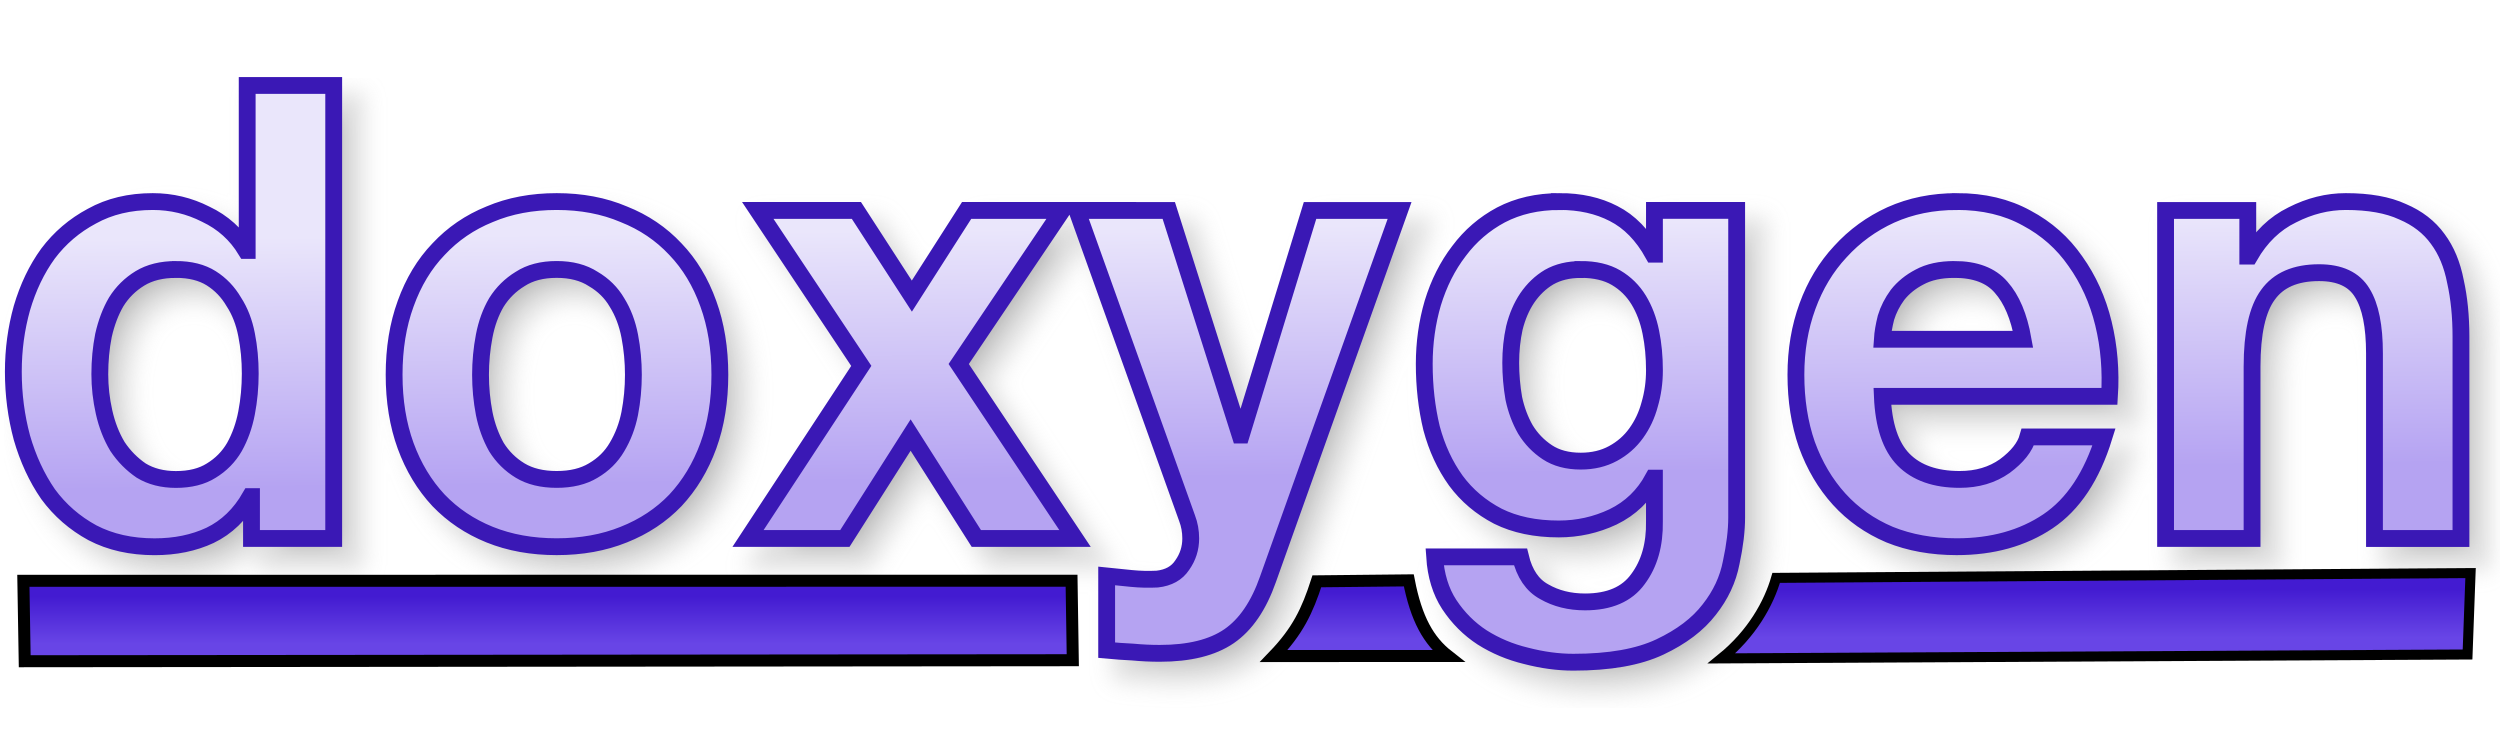
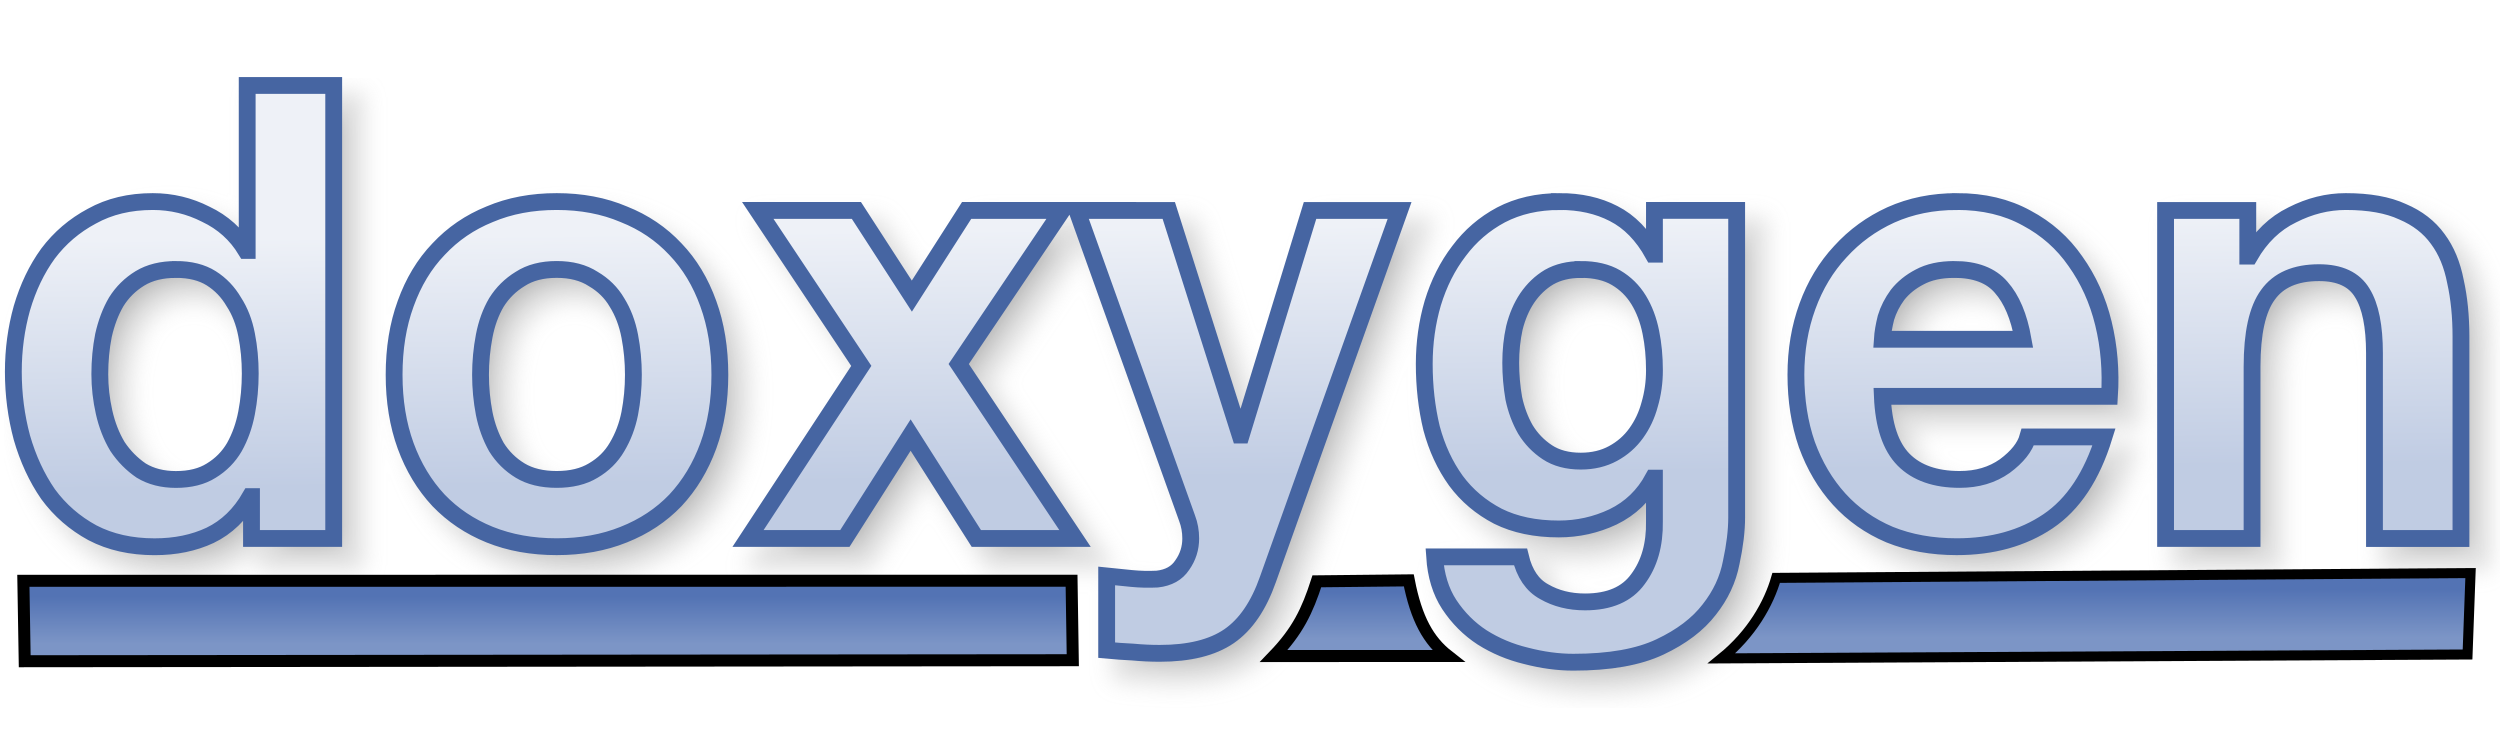
<svg xmlns="http://www.w3.org/2000/svg" xmlns:xlink="http://www.w3.org/1999/xlink" version="1.1" viewBox="0 0 104 31">
  <defs>
    <linearGradient id="a">
-       <stop stop-color="#431BD1" offset="0" />
-       <stop stop-color="#6845E6" offset="1" />
+       <stop stop-color="#5373B4" offset="0" />
+       <stop stop-color="#7C95C6" offset="1" />
    </linearGradient>
    <linearGradient id="d" x1="31.474" x2="31.474" y1="24.821" y2="26.773" gradientUnits="userSpaceOnUse" xlink:href="#a" />
    <linearGradient id="c" x1="31.474" x2="31.474" y1="24.821" y2="26.773" gradientTransform="matrix(.6816 0 0 1.0248 72.391 -.91809)" gradientUnits="userSpaceOnUse" xlink:href="#a" />
    <linearGradient id="b" x1="56.295" x2="56.295" y1="24.622" y2="26.574" gradientUnits="userSpaceOnUse" xlink:href="#a" />
    <linearGradient id="e" x1="49.067" x2="48.956" y1="19.719" y2="9.523" gradientTransform="matrix(.97968 0 0 1.0207 -.25579 -.25579)" gradientUnits="userSpaceOnUse">
-       <stop stop-color="#B5A3F2" offset="0" />
-       <stop stop-color="#EAE6FB" offset="1" />
+       <stop stop-color="#C0CCE3" offset="0" />
+       <stop stop-color="#EEF1F7" offset="1" />
    </linearGradient>
    <filter id="f" x="-.011" y="-.045" width="1.021" height="1.091" color-interpolation-filters="sRGB">
      <feGaussianBlur stdDeviation="0.453" />
    </filter>
  </defs>
  <g>
    <path transform="translate(-2.5759 -27.848)" d="m13.609 32.203v6.863h-0.051c-0.405-0.669-0.963-1.171-1.672-1.506-0.692-0.352-1.428-0.527-2.205-0.527-0.963 0-1.807 0.203-2.533 0.607-0.726 0.387-1.334 0.906-1.824 1.557-0.473 0.651-0.835 1.409-1.088 2.272-0.236 0.845-0.355 1.724-0.355 2.639 0 0.95 0.119 1.864 0.355 2.744 0.253 0.88 0.615 1.663 1.088 2.35 0.49 0.669 1.107 1.207 1.85 1.611 0.743 0.387 1.604 0.58 2.584 0.58 0.861 0 1.631-0.158 2.307-0.475 0.692-0.334 1.25-0.872 1.672-1.611h0.051v1.742h3.42v-18.846zm12.875 4.83c-1.03 0-1.96 0.175-2.787 0.527-0.828 0.334-1.536 0.82-2.127 1.453-0.591 0.616-1.048 1.372-1.369 2.269-0.321 0.88-0.48 1.866-0.48 2.957s0.16 2.075 0.48 2.955c0.321 0.88 0.778 1.636 1.369 2.269 0.591 0.616 1.299 1.091 2.127 1.426 0.828 0.334 1.757 0.502 2.787 0.502 1.03 0 1.96-0.168 2.787-0.502 0.844-0.334 1.561-0.81 2.152-1.426 0.591-0.633 1.048-1.39 1.369-2.269 0.321-0.88 0.48-1.864 0.48-2.955s-0.16-2.077-0.48-2.957c-0.321-0.897-0.778-1.654-1.369-2.269-0.591-0.633-1.308-1.119-2.152-1.453-0.828-0.352-1.757-0.527-2.787-0.527zm41.715 0c-0.912 0-1.722 0.185-2.432 0.555-0.692 0.37-1.275 0.87-1.748 1.504-0.473 0.616-0.837 1.337-1.09 2.164-0.236 0.809-0.354 1.655-0.354 2.535 0 0.933 0.1 1.821 0.303 2.666 0.22 0.827 0.558 1.556 1.014 2.189 0.456 0.616 1.039 1.109 1.748 1.478 0.709 0.352 1.554 0.529 2.533 0.529 0.794 0 1.545-0.168 2.254-0.502 0.726-0.352 1.283-0.89 1.672-1.611h0.051v1.795c0.017 0.968-0.211 1.769-0.684 2.402-0.456 0.633-1.19 0.951-2.203 0.951-0.642 0-1.208-0.142-1.697-0.424-0.49-0.264-0.819-0.747-0.988-1.451h-3.572c0.051 0.774 0.253 1.435 0.607 1.98 0.372 0.563 0.829 1.019 1.369 1.371 0.557 0.352 1.166 0.607 1.824 0.766 0.676 0.176 1.333 0.266 1.975 0.266 1.503 0 2.703-0.212 3.598-0.635 0.895-0.422 1.58-0.941 2.053-1.557 0.473-0.598 0.777-1.249 0.912-1.953 0.152-0.704 0.227-1.329 0.227-1.875v-12.775h-3.42v1.822h-0.051c-0.439-0.792-0.988-1.355-1.647-1.69-0.642-0.334-1.393-0.502-2.254-0.502zm16.523 0c-0.996 0-1.909 0.185-2.736 0.555-0.811 0.37-1.512 0.88-2.103 1.531-0.591 0.633-1.046 1.39-1.367 2.269s-0.48 1.831-0.48 2.852c0 1.056 0.151 2.022 0.455 2.902 0.321 0.88 0.768 1.636 1.342 2.269 0.574 0.633 1.276 1.127 2.103 1.478 0.828 0.334 1.757 0.502 2.787 0.502 1.486 0 2.752-0.353 3.799-1.057 1.047-0.704 1.825-1.873 2.332-3.51h-3.168c-0.118 0.422-0.439 0.828-0.963 1.215-0.524 0.37-1.147 0.553-1.873 0.553-1.013 0-1.792-0.273-2.332-0.818-0.54-0.545-0.836-1.425-0.887-2.639h9.449c0.068-1.056-0.016-2.067-0.252-3.035-0.236-0.968-0.626-1.829-1.166-2.586-0.524-0.757-1.2-1.355-2.027-1.795-0.828-0.458-1.797-0.688-2.912-0.688zm16.189 0c-0.76 0-1.502 0.185-2.228 0.555-0.726 0.352-1.317 0.923-1.773 1.715h-0.076v-1.9h-3.42v13.646h3.598v-7.152c0-1.39 0.219-2.384 0.658-2.982 0.439-0.616 1.149-0.924 2.129-0.924 0.861 0 1.461 0.281 1.799 0.844 0.338 0.545 0.506 1.382 0.506 2.508v7.707h3.598v-8.393c0-0.845-0.076-1.611-0.229-2.297-0.135-0.704-0.38-1.292-0.734-1.768-0.355-0.493-0.844-0.873-1.469-1.137-0.608-0.282-1.395-0.422-2.357-0.422zm-66.063 0.369 4.307 6.467-4.713 7.18h4.029l2.736-4.303 2.734 4.303h4.106l-4.84-7.258 4.307-6.389h-3.977l-2.279 3.564-2.307-3.564zm13.275 0 4.584 12.803c0.101 0.264 0.152 0.545 0.152 0.844 0 0.405-0.117 0.775-0.354 1.109-0.22 0.334-0.566 0.527-1.039 0.58-0.355 0.018-0.71 0.01-1.065-0.025-0.355-0.035-0.701-0.07-1.039-0.105v3.088c0.372 0.035 0.735 0.061 1.09 0.078 0.372 0.035 0.744 0.053 1.115 0.053 1.233 0 2.194-0.238 2.887-0.713 0.692-0.475 1.233-1.266 1.621-2.375l5.473-15.336h-3.725l-2.861 9.344h-0.051l-2.965-9.344zm-37.48 2.455c0.591 0 1.082 0.123 1.471 0.369 0.388 0.246 0.699 0.572 0.936 0.977 0.253 0.387 0.432 0.845 0.533 1.373 0.101 0.51 0.152 1.048 0.152 1.611 0 0.563-0.051 1.107-0.152 1.635-0.101 0.528-0.271 1.004-0.508 1.426-0.236 0.405-0.556 0.73-0.961 0.977-0.388 0.246-0.88 0.369-1.471 0.369-0.557 0-1.038-0.123-1.443-0.369-0.388-0.264-0.718-0.597-0.988-1.002-0.253-0.422-0.438-0.898-0.557-1.426s-0.178-1.056-0.178-1.584c-1e-7 -0.563 0.051-1.099 0.152-1.609 0.118-0.528 0.295-0.996 0.531-1.4 0.253-0.405 0.583-0.73 0.988-0.977 0.405-0.246 0.903-0.369 1.494-0.369zm15.84 0c0.608 0 1.114 0.133 1.52 0.396 0.422 0.246 0.752 0.572 0.988 0.977 0.253 0.405 0.43 0.871 0.531 1.398 0.101 0.528 0.152 1.066 0.152 1.611 0 0.545-0.051 1.081-0.152 1.609-0.101 0.51-0.278 0.976-0.531 1.398-0.236 0.405-0.566 0.73-0.988 0.977-0.405 0.246-0.912 0.369-1.52 0.369-0.608 0-1.114-0.123-1.52-0.369s-0.735-0.572-0.988-0.977c-0.236-0.422-0.406-0.888-0.508-1.398-0.101-0.528-0.152-1.064-0.152-1.609 0-0.545 0.051-1.083 0.152-1.611 0.101-0.528 0.271-0.994 0.508-1.398 0.253-0.405 0.583-0.73 0.988-0.977 0.405-0.264 0.912-0.396 1.52-0.396zm42.602 0c0.591 0 1.08 0.115 1.469 0.344 0.388 0.229 0.701 0.537 0.938 0.924 0.236 0.387 0.406 0.835 0.508 1.346 0.101 0.493 0.15 1.021 0.15 1.584 0 0.493-0.066 0.968-0.201 1.426-0.118 0.44-0.305 0.836-0.559 1.188-0.253 0.352-0.574 0.633-0.963 0.844-0.388 0.211-0.835 0.318-1.342 0.318-0.557 0-1.021-0.125-1.393-0.371-0.372-0.246-0.676-0.562-0.912-0.949-0.22-0.387-0.381-0.818-0.482-1.293-0.084-0.493-0.127-0.986-0.127-1.478 0-0.51 0.051-0.994 0.152-1.451 0.118-0.475 0.297-0.89 0.533-1.242 0.253-0.37 0.557-0.66 0.912-0.871 0.372-0.211 0.81-0.316 1.316-0.316zm15.535 0c0.878 0 1.529 0.248 1.951 0.74 0.439 0.493 0.743 1.214 0.912 2.164h-5.854c0.017-0.264 0.068-0.564 0.152-0.898 0.101-0.334 0.263-0.65 0.482-0.949 0.236-0.299 0.541-0.547 0.912-0.74 0.388-0.211 0.869-0.316 1.443-0.316z" filter="url(#f)" opacity=".3" stroke="#969696" xlink:href="#path141" />
    <path d="m0.972 24.161 43.605-0.002 0.051 3.306-43.6 0.042z" fill="url(#d)" stroke="#000" stroke-width=".5" />
-     <path d="m10.283 3.555v6.863h-0.051c-0.405-0.669-0.963-1.171-1.672-1.506-0.692-0.352-1.428-0.527-2.205-0.527-0.963 0-1.807 0.203-2.533 0.607-0.726 0.387-1.334 0.906-1.824 1.557-0.473 0.651-0.835 1.409-1.088 2.272-0.236 0.845-0.355 1.724-0.355 2.639 0 0.95 0.119 1.864 0.355 2.744 0.253 0.88 0.615 1.663 1.088 2.35 0.49 0.669 1.107 1.207 1.85 1.611 0.743 0.387 1.604 0.58 2.584 0.58 0.861 0 1.631-0.158 2.307-0.475 0.692-0.334 1.25-0.872 1.672-1.611h0.051v1.742h3.42v-18.846zm12.875 4.83c-1.03 0-1.96 0.175-2.787 0.527-0.828 0.334-1.536 0.82-2.127 1.453-0.591 0.616-1.048 1.372-1.369 2.269-0.321 0.88-0.48 1.866-0.48 2.957s0.16 2.075 0.48 2.955c0.321 0.88 0.778 1.636 1.369 2.269 0.591 0.616 1.299 1.091 2.127 1.426 0.828 0.334 1.757 0.502 2.787 0.502 1.03 0 1.96-0.168 2.787-0.502 0.844-0.334 1.561-0.81 2.152-1.426 0.591-0.633 1.048-1.39 1.369-2.269 0.321-0.88 0.48-1.864 0.48-2.955s-0.16-2.077-0.48-2.957c-0.321-0.897-0.778-1.654-1.369-2.269-0.591-0.633-1.308-1.119-2.152-1.453-0.828-0.352-1.757-0.527-2.787-0.527zm41.715 0c-0.912 0-1.722 0.185-2.432 0.555-0.692 0.37-1.275 0.87-1.748 1.504-0.473 0.616-0.837 1.337-1.09 2.164-0.236 0.809-0.354 1.655-0.354 2.535 0 0.933 0.1 1.821 0.303 2.666 0.22 0.827 0.558 1.556 1.014 2.189 0.456 0.616 1.039 1.109 1.748 1.478 0.709 0.352 1.554 0.529 2.533 0.529 0.794 0 1.545-0.168 2.254-0.502 0.726-0.352 1.283-0.89 1.672-1.611h0.051v1.795c0.017 0.968-0.211 1.769-0.684 2.402-0.456 0.633-1.19 0.951-2.203 0.951-0.642 0-1.208-0.142-1.697-0.424-0.49-0.264-0.819-0.747-0.988-1.451h-3.572c0.051 0.774 0.253 1.435 0.607 1.98 0.372 0.563 0.829 1.019 1.369 1.371 0.557 0.352 1.166 0.607 1.824 0.766 0.676 0.176 1.333 0.266 1.975 0.266 1.503 0 2.703-0.212 3.598-0.635 0.895-0.422 1.58-0.941 2.053-1.557 0.473-0.598 0.777-1.249 0.912-1.953 0.152-0.704 0.227-1.329 0.227-1.875v-12.775h-3.42v1.822h-0.051c-0.439-0.792-0.988-1.355-1.647-1.69-0.642-0.334-1.393-0.502-2.254-0.502zm16.523 0c-0.996 0-1.909 0.185-2.736 0.555-0.811 0.37-1.512 0.88-2.103 1.531-0.591 0.633-1.046 1.39-1.367 2.269s-0.48 1.831-0.48 2.852c0 1.056 0.151 2.022 0.455 2.902 0.321 0.88 0.768 1.636 1.342 2.269 0.574 0.633 1.276 1.127 2.103 1.478 0.828 0.334 1.757 0.502 2.787 0.502 1.486 0 2.752-0.353 3.799-1.057 1.047-0.704 1.825-1.873 2.332-3.51h-3.168c-0.118 0.422-0.439 0.828-0.963 1.215-0.524 0.37-1.147 0.553-1.873 0.553-1.013 0-1.792-0.273-2.332-0.818-0.54-0.545-0.836-1.425-0.887-2.639h9.449c0.068-1.056-0.016-2.067-0.252-3.035-0.236-0.968-0.626-1.829-1.166-2.586-0.524-0.757-1.2-1.355-2.027-1.795-0.828-0.458-1.797-0.688-2.912-0.688zm16.189 0c-0.76 0-1.502 0.185-2.228 0.555-0.726 0.352-1.317 0.923-1.773 1.715h-0.076v-1.9h-3.42v13.646h3.598v-7.152c0-1.39 0.219-2.384 0.658-2.982 0.439-0.616 1.149-0.924 2.129-0.924 0.861 0 1.461 0.281 1.799 0.844 0.338 0.545 0.506 1.382 0.506 2.508v7.707h3.598v-8.393c0-0.845-0.076-1.611-0.229-2.297-0.135-0.704-0.38-1.292-0.734-1.768-0.355-0.493-0.844-0.873-1.469-1.137-0.608-0.282-1.395-0.422-2.357-0.422zm-66.062 0.369 4.307 6.467-4.713 7.18h4.029l2.736-4.303 2.734 4.303h4.106l-4.84-7.258 4.307-6.389h-3.977l-2.279 3.564-2.307-3.564zm13.275 0 4.584 12.803c0.101 0.264 0.152 0.545 0.152 0.844 0 0.405-0.117 0.775-0.354 1.109-0.22 0.334-0.566 0.527-1.039 0.58-0.355 0.018-0.71 0.01-1.065-0.025-0.355-0.035-0.701-0.07-1.039-0.105v3.088c0.372 0.035 0.735 0.061 1.09 0.078 0.372 0.035 0.744 0.053 1.115 0.053 1.233 0 2.194-0.238 2.887-0.713 0.692-0.475 1.233-1.266 1.621-2.375l5.473-15.336h-3.725l-2.861 9.344h-0.051l-2.965-9.344zm-37.48 2.455c0.591 0 1.082 0.123 1.471 0.369s0.699 0.572 0.936 0.977c0.253 0.387 0.432 0.845 0.533 1.373 0.101 0.51 0.152 1.048 0.152 1.611 0 0.563-0.051 1.107-0.152 1.635-0.101 0.528-0.271 1.004-0.508 1.426-0.236 0.405-0.556 0.73-0.961 0.977-0.388 0.246-0.88 0.369-1.471 0.369-0.557 0-1.038-0.123-1.443-0.369-0.388-0.264-0.718-0.597-0.988-1.002-0.253-0.422-0.438-0.898-0.557-1.426s-0.178-1.056-0.178-1.584c-1e-7 -0.563 0.051-1.099 0.152-1.609 0.118-0.528 0.295-0.996 0.531-1.4 0.253-0.405 0.583-0.73 0.988-0.977 0.405-0.246 0.903-0.369 1.494-0.369zm15.84 0c0.608 0 1.114 0.133 1.52 0.396 0.422 0.246 0.752 0.572 0.988 0.977 0.253 0.405 0.43 0.871 0.531 1.398 0.101 0.528 0.152 1.066 0.152 1.611 0 0.545-0.051 1.081-0.152 1.609-0.101 0.51-0.278 0.976-0.531 1.398-0.236 0.405-0.566 0.73-0.988 0.977-0.405 0.246-0.912 0.369-1.52 0.369-0.608 0-1.114-0.123-1.52-0.369s-0.735-0.572-0.988-0.977c-0.236-0.422-0.406-0.888-0.508-1.398-0.101-0.528-0.152-1.064-0.152-1.609 0-0.545 0.051-1.083 0.152-1.611 0.101-0.528 0.271-0.994 0.508-1.398 0.253-0.405 0.583-0.73 0.988-0.977 0.405-0.264 0.912-0.396 1.52-0.396zm42.602 0c0.591 0 1.08 0.115 1.469 0.344 0.388 0.229 0.701 0.537 0.938 0.924 0.236 0.387 0.406 0.835 0.508 1.346 0.101 0.493 0.15 1.021 0.15 1.584 0 0.493-0.066 0.968-0.201 1.426-0.118 0.44-0.305 0.836-0.559 1.188-0.253 0.352-0.574 0.633-0.963 0.844-0.388 0.211-0.835 0.318-1.342 0.318-0.557 0-1.021-0.125-1.393-0.371-0.372-0.246-0.676-0.562-0.912-0.949-0.22-0.387-0.381-0.818-0.482-1.293-0.084-0.493-0.127-0.986-0.127-1.478 0-0.51 0.051-0.994 0.152-1.451 0.118-0.475 0.297-0.89 0.533-1.242 0.253-0.37 0.557-0.66 0.912-0.871 0.372-0.211 0.81-0.316 1.316-0.316zm15.535 0c0.878 0 1.529 0.248 1.951 0.74 0.439 0.493 0.743 1.214 0.912 2.164h-5.854c0.017-0.264 0.068-0.564 0.152-0.898 0.101-0.334 0.263-0.65 0.482-0.949 0.236-0.299 0.541-0.547 0.912-0.74 0.388-0.211 0.869-0.316 1.443-0.316z" fill="url(#e)" stroke="#3A18B5" stroke-width=".7" />
+     <path d="m10.283 3.555v6.863h-0.051c-0.405-0.669-0.963-1.171-1.672-1.506-0.692-0.352-1.428-0.527-2.205-0.527-0.963 0-1.807 0.203-2.533 0.607-0.726 0.387-1.334 0.906-1.824 1.557-0.473 0.651-0.835 1.409-1.088 2.272-0.236 0.845-0.355 1.724-0.355 2.639 0 0.95 0.119 1.864 0.355 2.744 0.253 0.88 0.615 1.663 1.088 2.35 0.49 0.669 1.107 1.207 1.85 1.611 0.743 0.387 1.604 0.58 2.584 0.58 0.861 0 1.631-0.158 2.307-0.475 0.692-0.334 1.25-0.872 1.672-1.611h0.051v1.742h3.42v-18.846zm12.875 4.83c-1.03 0-1.96 0.175-2.787 0.527-0.828 0.334-1.536 0.82-2.127 1.453-0.591 0.616-1.048 1.372-1.369 2.269-0.321 0.88-0.48 1.866-0.48 2.957s0.16 2.075 0.48 2.955c0.321 0.88 0.778 1.636 1.369 2.269 0.591 0.616 1.299 1.091 2.127 1.426 0.828 0.334 1.757 0.502 2.787 0.502 1.03 0 1.96-0.168 2.787-0.502 0.844-0.334 1.561-0.81 2.152-1.426 0.591-0.633 1.048-1.39 1.369-2.269 0.321-0.88 0.48-1.864 0.48-2.955s-0.16-2.077-0.48-2.957c-0.321-0.897-0.778-1.654-1.369-2.269-0.591-0.633-1.308-1.119-2.152-1.453-0.828-0.352-1.757-0.527-2.787-0.527zm41.715 0c-0.912 0-1.722 0.185-2.432 0.555-0.692 0.37-1.275 0.87-1.748 1.504-0.473 0.616-0.837 1.337-1.09 2.164-0.236 0.809-0.354 1.655-0.354 2.535 0 0.933 0.1 1.821 0.303 2.666 0.22 0.827 0.558 1.556 1.014 2.189 0.456 0.616 1.039 1.109 1.748 1.478 0.709 0.352 1.554 0.529 2.533 0.529 0.794 0 1.545-0.168 2.254-0.502 0.726-0.352 1.283-0.89 1.672-1.611h0.051v1.795c0.017 0.968-0.211 1.769-0.684 2.402-0.456 0.633-1.19 0.951-2.203 0.951-0.642 0-1.208-0.142-1.697-0.424-0.49-0.264-0.819-0.747-0.988-1.451h-3.572c0.051 0.774 0.253 1.435 0.607 1.98 0.372 0.563 0.829 1.019 1.369 1.371 0.557 0.352 1.166 0.607 1.824 0.766 0.676 0.176 1.333 0.266 1.975 0.266 1.503 0 2.703-0.212 3.598-0.635 0.895-0.422 1.58-0.941 2.053-1.557 0.473-0.598 0.777-1.249 0.912-1.953 0.152-0.704 0.227-1.329 0.227-1.875v-12.775h-3.42v1.822h-0.051c-0.439-0.792-0.988-1.355-1.647-1.69-0.642-0.334-1.393-0.502-2.254-0.502zm16.523 0c-0.996 0-1.909 0.185-2.736 0.555-0.811 0.37-1.512 0.88-2.103 1.531-0.591 0.633-1.046 1.39-1.367 2.269s-0.48 1.831-0.48 2.852c0 1.056 0.151 2.022 0.455 2.902 0.321 0.88 0.768 1.636 1.342 2.269 0.574 0.633 1.276 1.127 2.103 1.478 0.828 0.334 1.757 0.502 2.787 0.502 1.486 0 2.752-0.353 3.799-1.057 1.047-0.704 1.825-1.873 2.332-3.51h-3.168c-0.118 0.422-0.439 0.828-0.963 1.215-0.524 0.37-1.147 0.553-1.873 0.553-1.013 0-1.792-0.273-2.332-0.818-0.54-0.545-0.836-1.425-0.887-2.639h9.449c0.068-1.056-0.016-2.067-0.252-3.035-0.236-0.968-0.626-1.829-1.166-2.586-0.524-0.757-1.2-1.355-2.027-1.795-0.828-0.458-1.797-0.688-2.912-0.688zm16.189 0c-0.76 0-1.502 0.185-2.228 0.555-0.726 0.352-1.317 0.923-1.773 1.715h-0.076v-1.9h-3.42v13.646h3.598v-7.152c0-1.39 0.219-2.384 0.658-2.982 0.439-0.616 1.149-0.924 2.129-0.924 0.861 0 1.461 0.281 1.799 0.844 0.338 0.545 0.506 1.382 0.506 2.508v7.707h3.598v-8.393c0-0.845-0.076-1.611-0.229-2.297-0.135-0.704-0.38-1.292-0.734-1.768-0.355-0.493-0.844-0.873-1.469-1.137-0.608-0.282-1.395-0.422-2.357-0.422zm-66.062 0.369 4.307 6.467-4.713 7.18h4.029l2.736-4.303 2.734 4.303h4.106l-4.84-7.258 4.307-6.389h-3.977l-2.279 3.564-2.307-3.564zm13.275 0 4.584 12.803c0.101 0.264 0.152 0.545 0.152 0.844 0 0.405-0.117 0.775-0.354 1.109-0.22 0.334-0.566 0.527-1.039 0.58-0.355 0.018-0.71 0.01-1.065-0.025-0.355-0.035-0.701-0.07-1.039-0.105v3.088c0.372 0.035 0.735 0.061 1.09 0.078 0.372 0.035 0.744 0.053 1.115 0.053 1.233 0 2.194-0.238 2.887-0.713 0.692-0.475 1.233-1.266 1.621-2.375l5.473-15.336h-3.725l-2.861 9.344h-0.051l-2.965-9.344zm-37.48 2.455c0.591 0 1.082 0.123 1.471 0.369s0.699 0.572 0.936 0.977c0.253 0.387 0.432 0.845 0.533 1.373 0.101 0.51 0.152 1.048 0.152 1.611 0 0.563-0.051 1.107-0.152 1.635-0.101 0.528-0.271 1.004-0.508 1.426-0.236 0.405-0.556 0.73-0.961 0.977-0.388 0.246-0.88 0.369-1.471 0.369-0.557 0-1.038-0.123-1.443-0.369-0.388-0.264-0.718-0.597-0.988-1.002-0.253-0.422-0.438-0.898-0.557-1.426s-0.178-1.056-0.178-1.584c-1e-7 -0.563 0.051-1.099 0.152-1.609 0.118-0.528 0.295-0.996 0.531-1.4 0.253-0.405 0.583-0.73 0.988-0.977 0.405-0.246 0.903-0.369 1.494-0.369zm15.84 0c0.608 0 1.114 0.133 1.52 0.396 0.422 0.246 0.752 0.572 0.988 0.977 0.253 0.405 0.43 0.871 0.531 1.398 0.101 0.528 0.152 1.066 0.152 1.611 0 0.545-0.051 1.081-0.152 1.609-0.101 0.51-0.278 0.976-0.531 1.398-0.236 0.405-0.566 0.73-0.988 0.977-0.405 0.246-0.912 0.369-1.52 0.369-0.608 0-1.114-0.123-1.52-0.369s-0.735-0.572-0.988-0.977c-0.236-0.422-0.406-0.888-0.508-1.398-0.101-0.528-0.152-1.064-0.152-1.609 0-0.545 0.051-1.083 0.152-1.611 0.101-0.528 0.271-0.994 0.508-1.398 0.253-0.405 0.583-0.73 0.988-0.977 0.405-0.264 0.912-0.396 1.52-0.396zm42.602 0c0.591 0 1.08 0.115 1.469 0.344 0.388 0.229 0.701 0.537 0.938 0.924 0.236 0.387 0.406 0.835 0.508 1.346 0.101 0.493 0.15 1.021 0.15 1.584 0 0.493-0.066 0.968-0.201 1.426-0.118 0.44-0.305 0.836-0.559 1.188-0.253 0.352-0.574 0.633-0.963 0.844-0.388 0.211-0.835 0.318-1.342 0.318-0.557 0-1.021-0.125-1.393-0.371-0.372-0.246-0.676-0.562-0.912-0.949-0.22-0.387-0.381-0.818-0.482-1.293-0.084-0.493-0.127-0.986-0.127-1.478 0-0.51 0.051-0.994 0.152-1.451 0.118-0.475 0.297-0.89 0.533-1.242 0.253-0.37 0.557-0.66 0.912-0.871 0.372-0.211 0.81-0.316 1.316-0.316zm15.535 0c0.878 0 1.529 0.248 1.951 0.74 0.439 0.493 0.743 1.214 0.912 2.164h-5.854c0.017-0.264 0.068-0.564 0.152-0.898 0.101-0.334 0.263-0.65 0.482-0.949 0.236-0.299 0.541-0.547 0.912-0.74 0.388-0.211 0.869-0.316 1.443-0.316z" fill="url(#e)" stroke="#4665A2" stroke-width=".7" />
    <path d="m52.988 27.291c0.996-1.036 1.394-1.873 1.793-3.108l3.825-0.04c0.311 1.61 0.824 2.514 1.633 3.147z" fill="url(#b)" stroke="#000" stroke-width=".5" />
    <path d="m73.89 24.04 28.885-0.201-0.125 3.388-31.033 0.162c1.262-1.023 1.966-2.286 2.272-3.349z" fill="url(#c)" stroke="#000" stroke-width=".418" />
  </g>
</svg>
